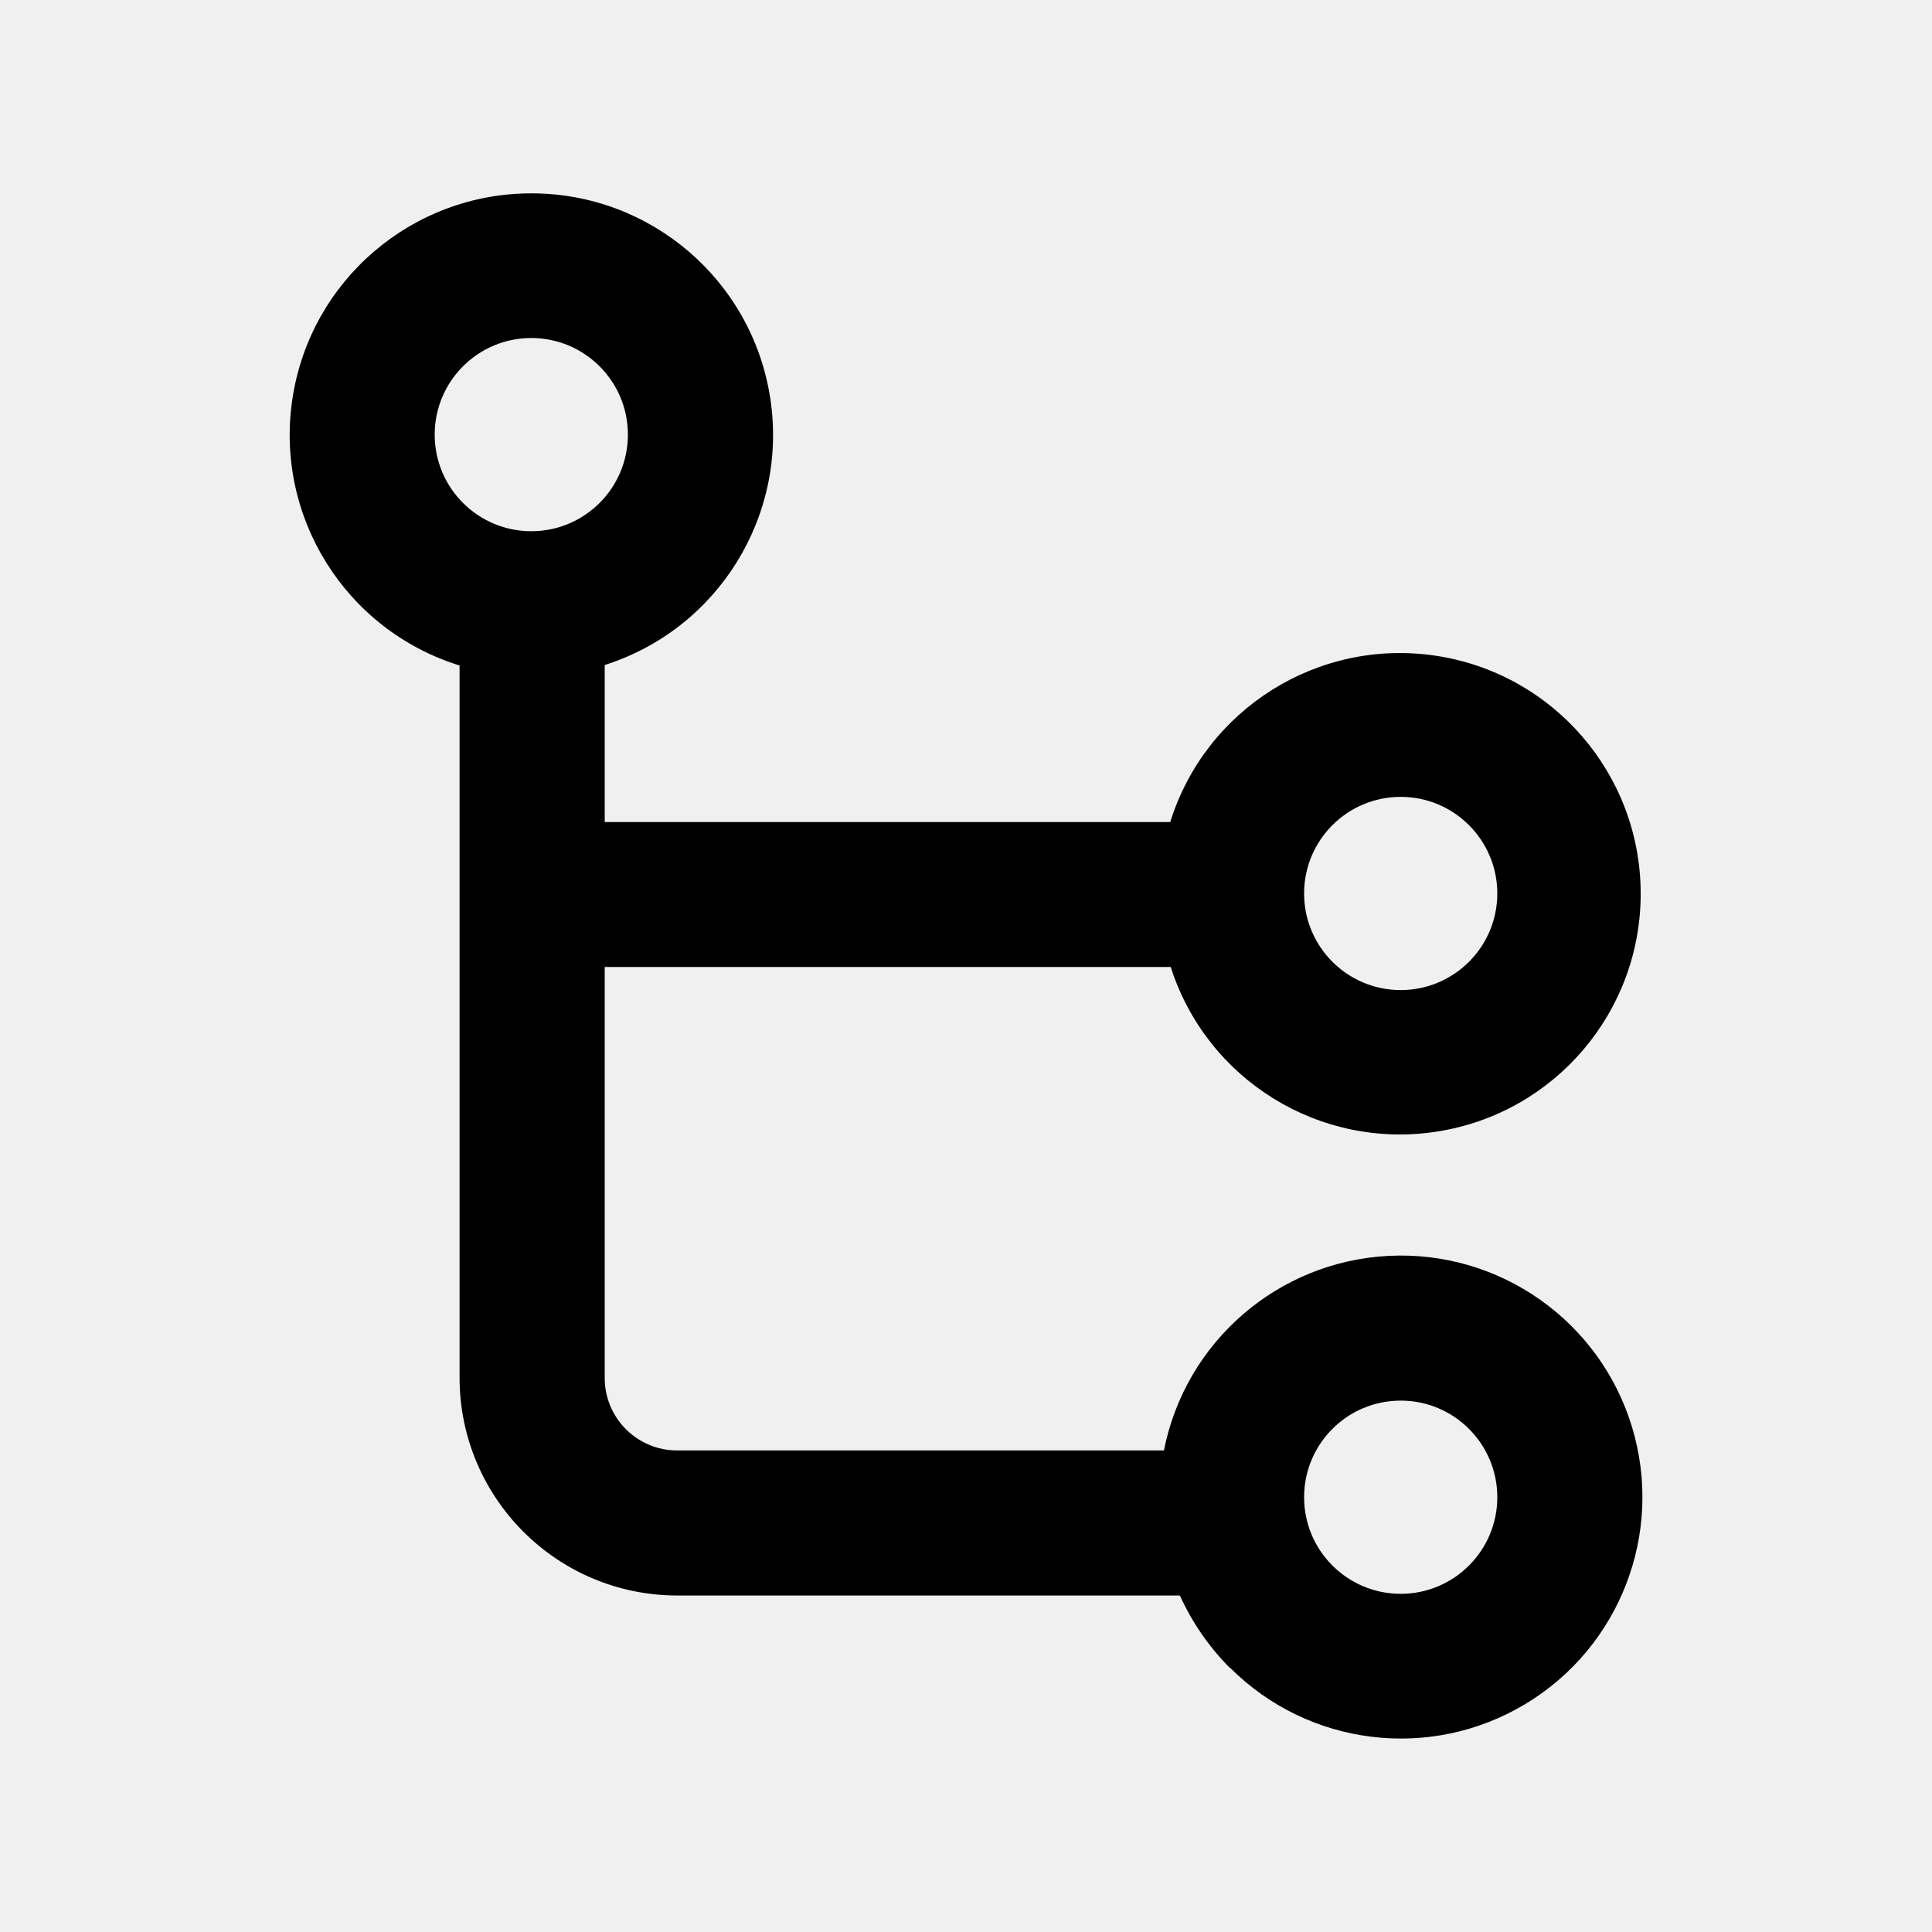
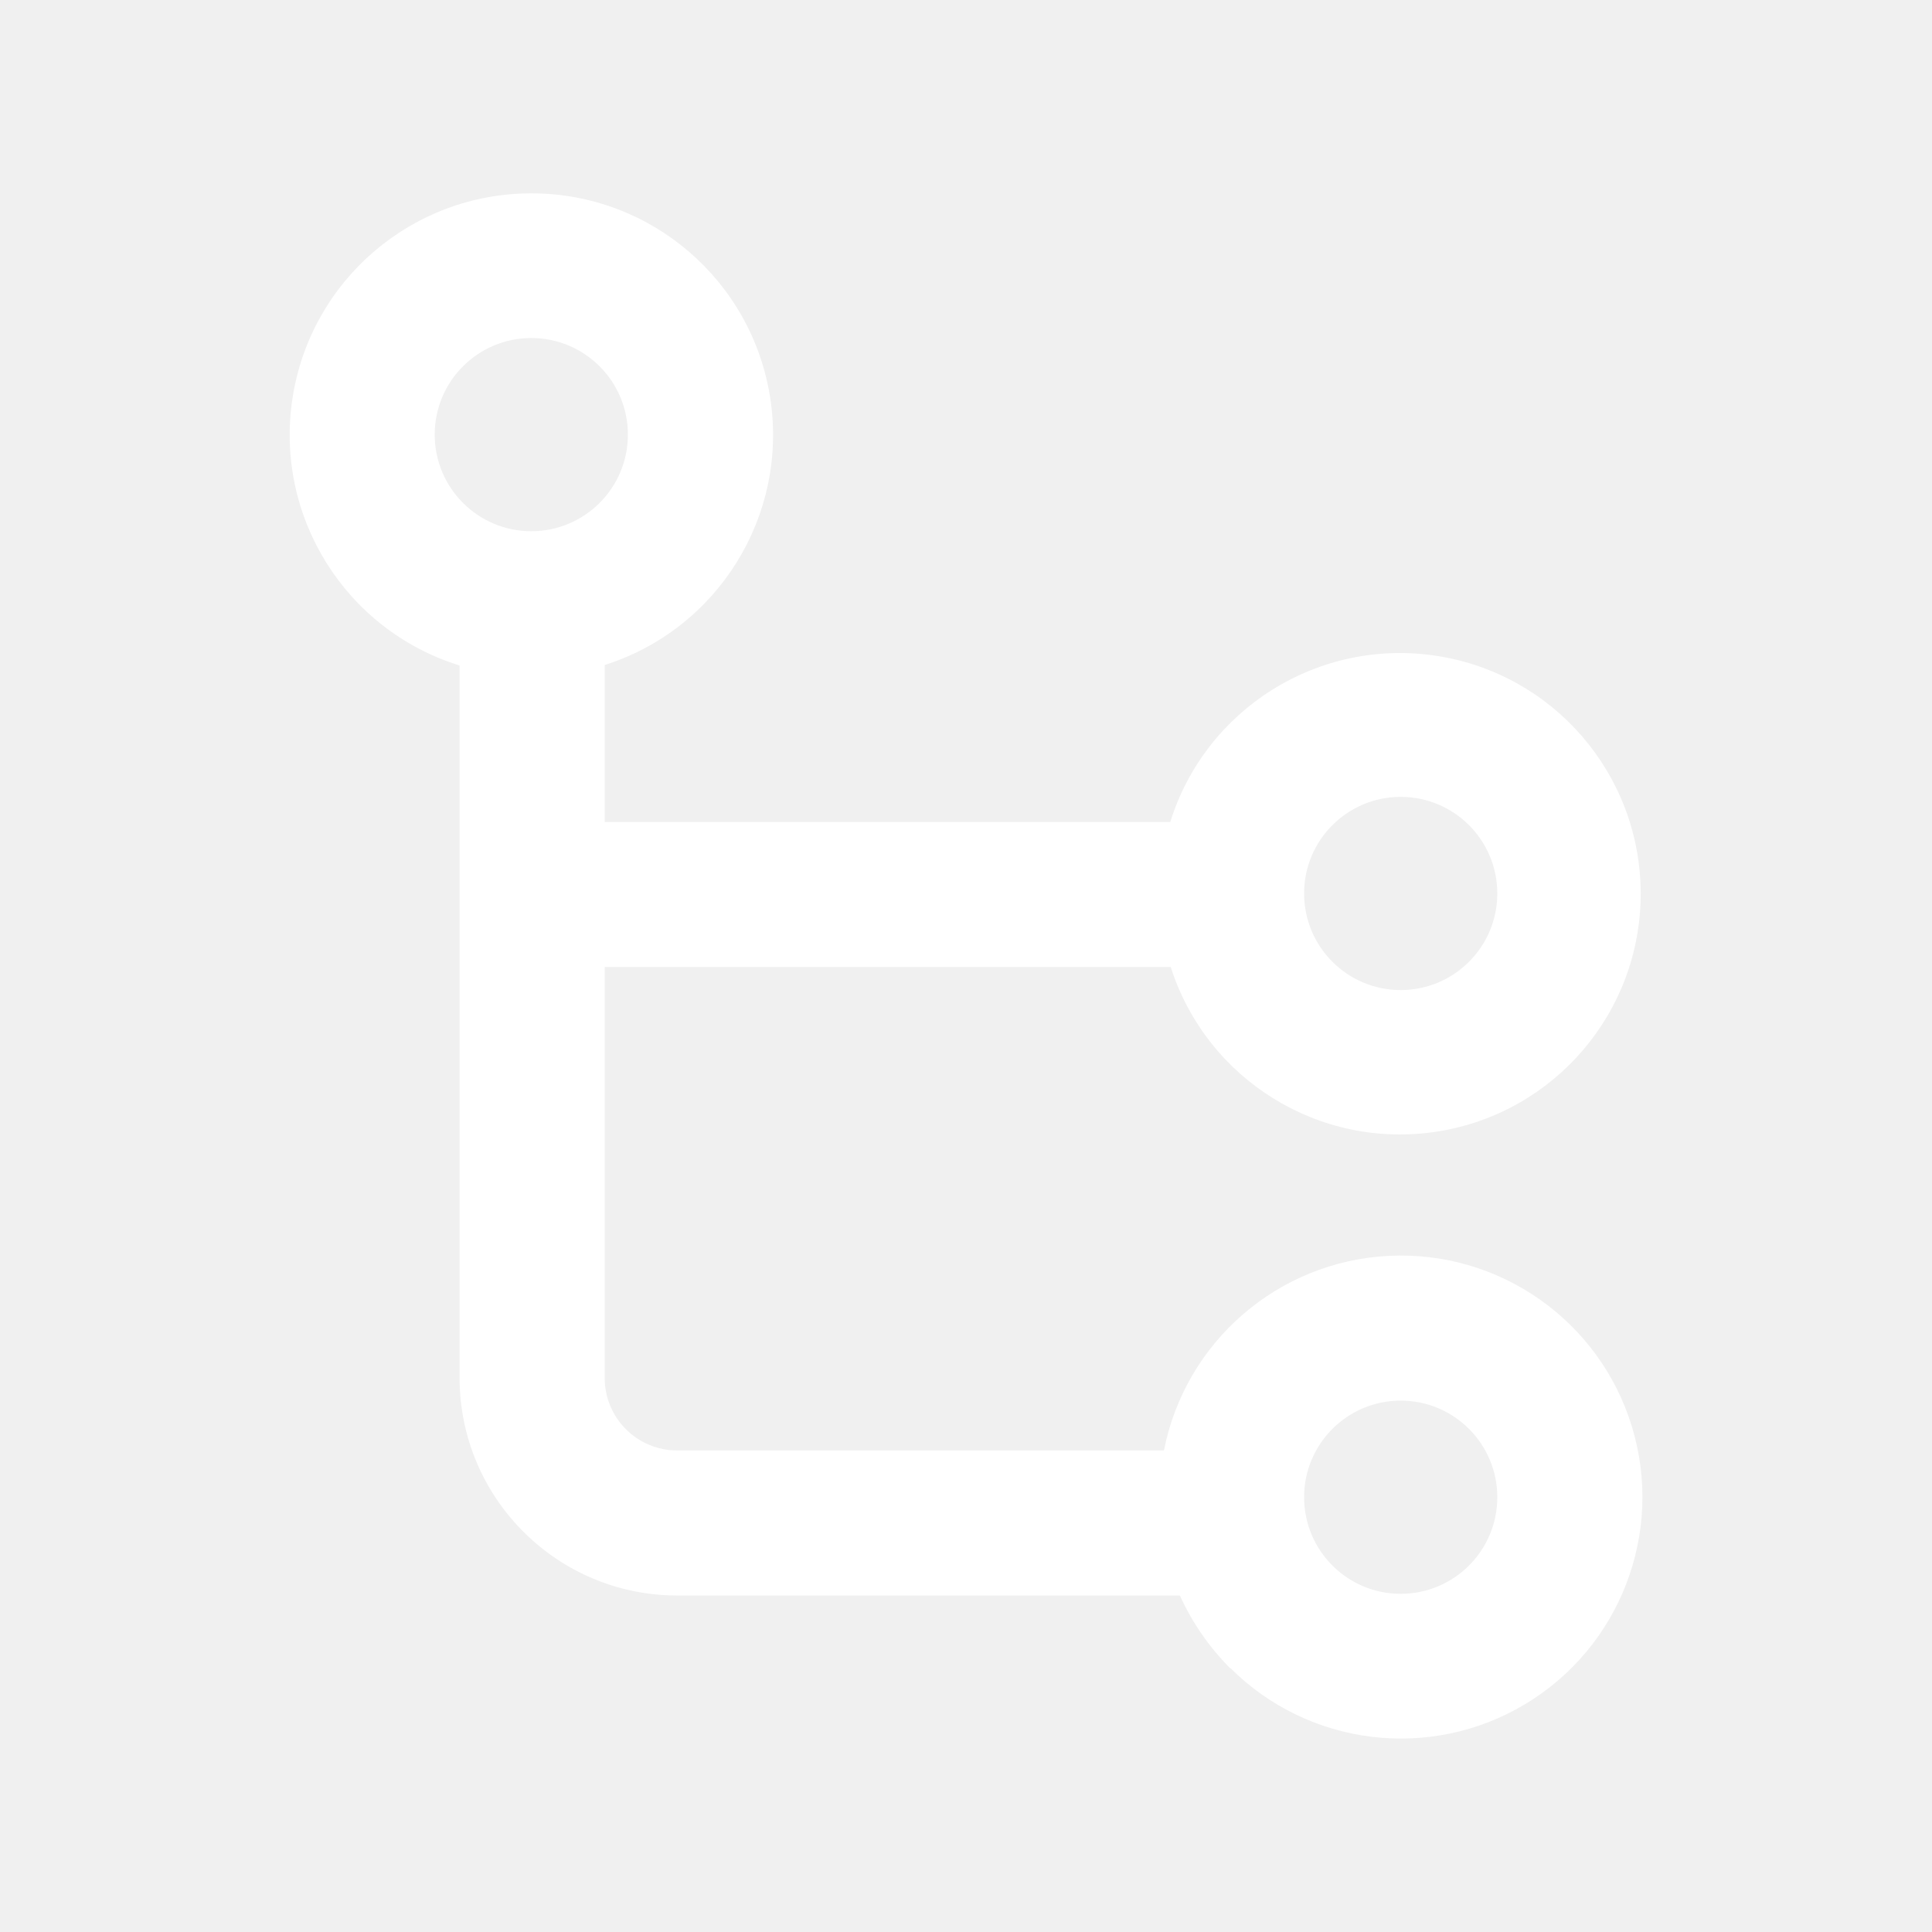
<svg xmlns="http://www.w3.org/2000/svg" width="24" height="24" id="categories">
  <path fill="none" d="M0 0h24v24H0Z" />
-   <path fill="#000000" d="M15.278 20.72a3.086 3.086 0 0 1-.621-.9H8.409a2.706 2.706 0 0 1-2.7-2.7V8.267a3 3 0 0 1 .895-5.865 3 3 0 0 1 .908 5.859v1.951h7.025a2.99 2.99 0 1 1 .006 1.8H7.512v5.106a.9.9 0 0 0 .9.9h6.047a3 3 0 1 1 .822 2.7Zm.922-2.121a1.2 1.2 0 1 0 1.2-1.2 1.2 1.2 0 0 0-1.2 1.197Zm0-7.5a1.2 1.2 0 1 0 1.2-1.2 1.2 1.2 0 0 0-1.2 1.197Zm-10.8-5.7a1.2 1.2 0 1 0 1.2-1.2 1.2 1.2 0 0 0-1.2 1.197Z" />
+   <path fill="#ffffff" d="M15.278 20.72a3.086 3.086 0 0 1-.621-.9H8.409a2.706 2.706 0 0 1-2.7-2.7V8.267a3 3 0 0 1 .895-5.865 3 3 0 0 1 .908 5.859v1.951h7.025a2.99 2.99 0 1 1 .006 1.8H7.512v5.106a.9.9 0 0 0 .9.9h6.047a3 3 0 1 1 .822 2.7Zm.922-2.121a1.2 1.2 0 1 0 1.2-1.2 1.2 1.2 0 0 0-1.2 1.197Zm0-7.5a1.2 1.2 0 1 0 1.2-1.2 1.2 1.2 0 0 0-1.2 1.197Zm-10.8-5.7a1.2 1.2 0 1 0 1.2-1.2 1.2 1.2 0 0 0-1.2 1.197Z" />
</svg>
